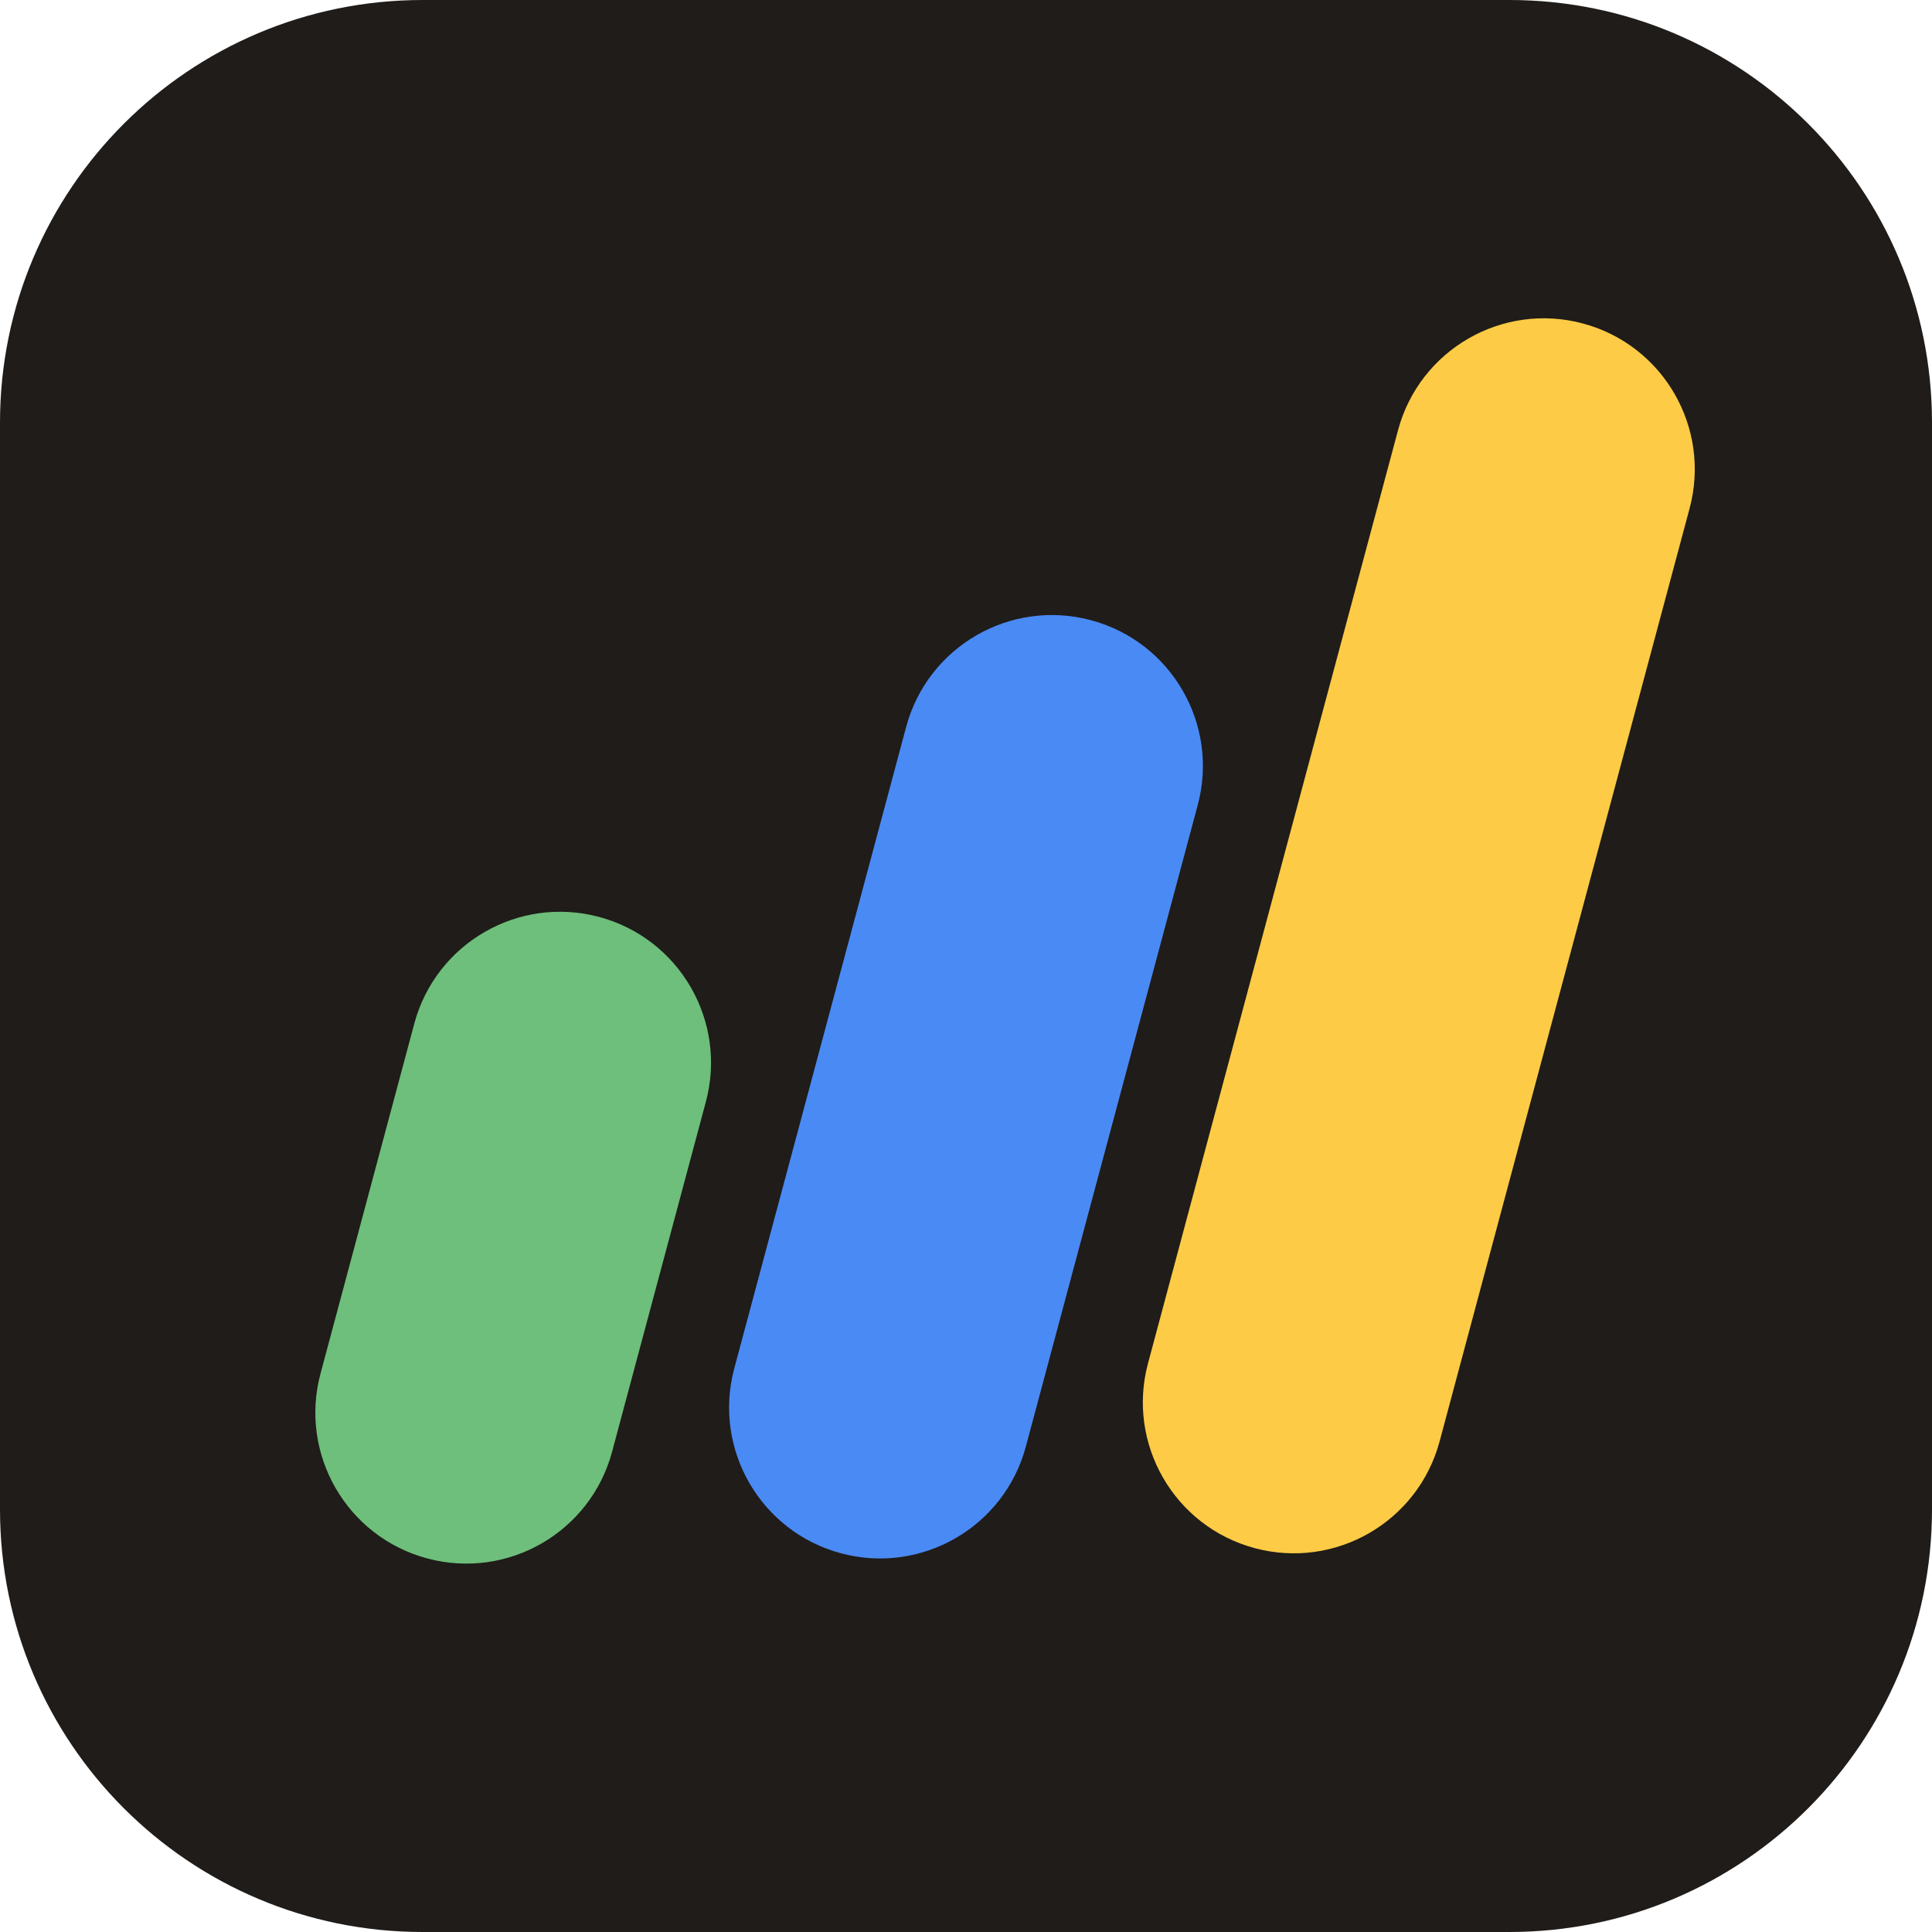
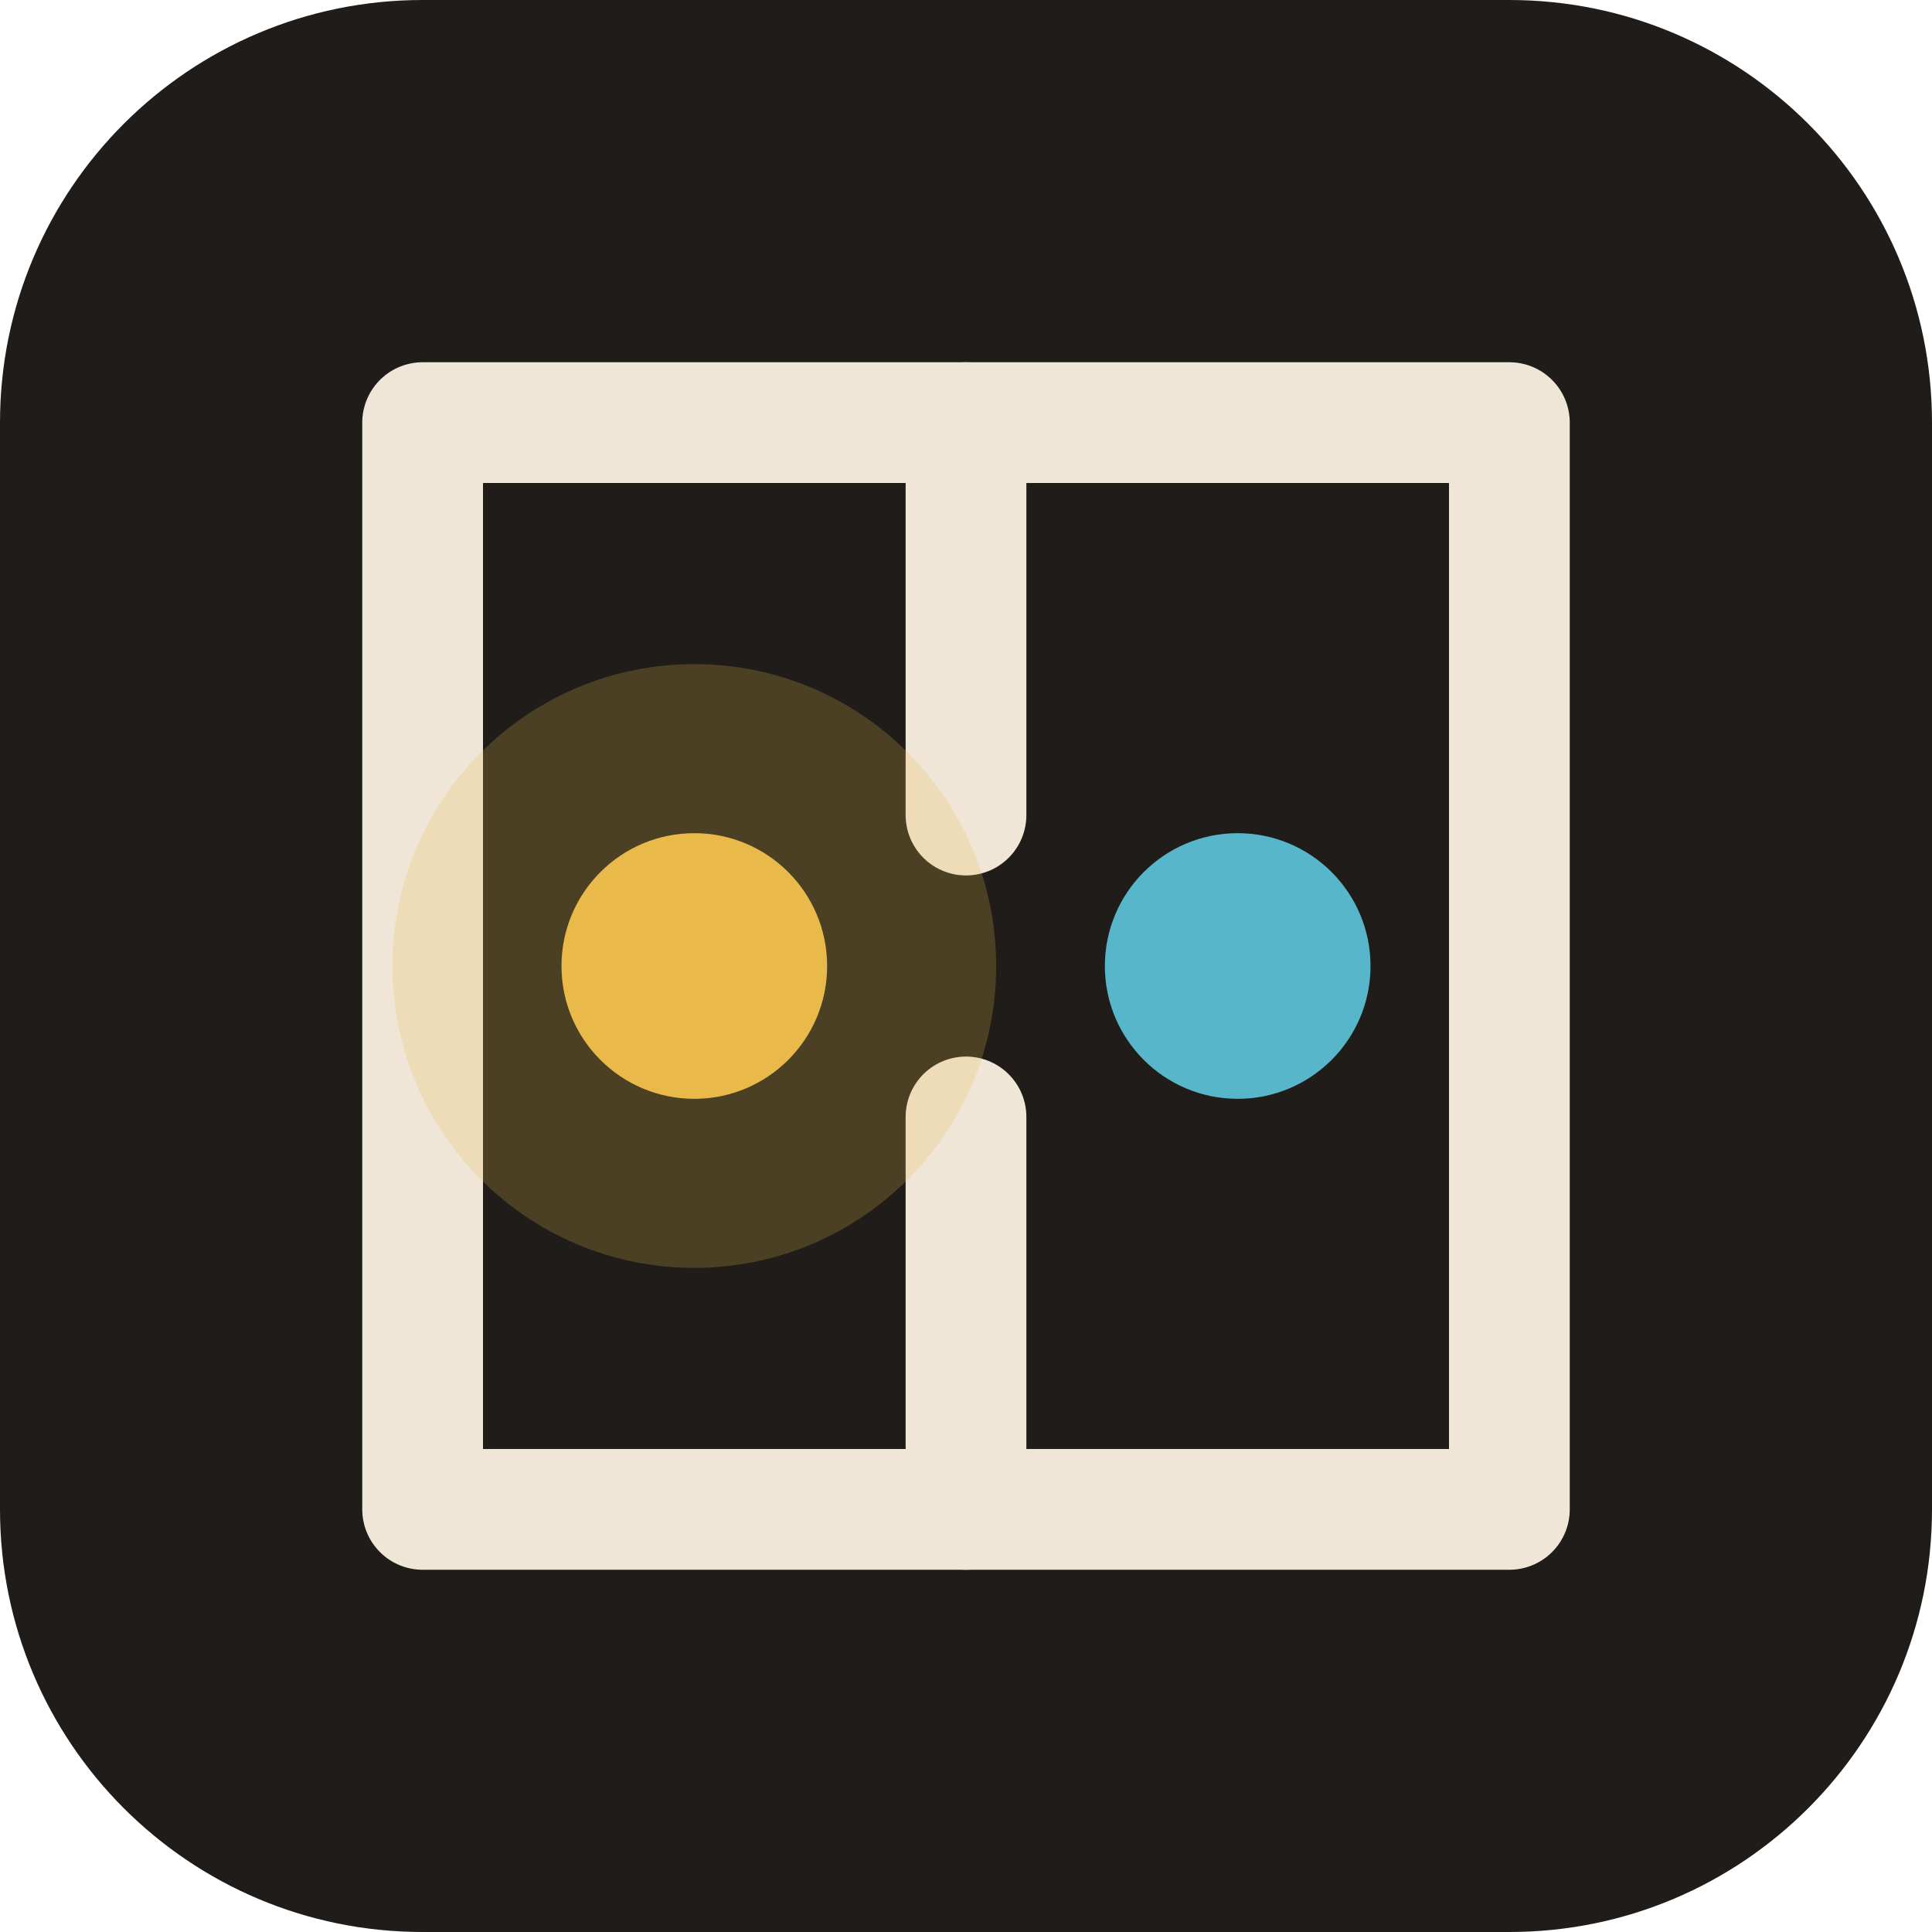
<svg xmlns="http://www.w3.org/2000/svg" viewBox="0 0 32 32">
  <rect width="32" height="32" rx="7" fill="#1f1c19" />
-   <rect x="6" y="15" width="5" height="11" rx="2.5" fill="#6dbf7b" transform="rotate(15 8.5 20.5)" />
-   <rect x="13.5" y="10" width="5" height="16" rx="2.5" fill="#4a8af4" transform="rotate(15 16 18)" />
-   <rect x="21" y="5" width="5" height="21" rx="2.5" fill="#fdcb45" transform="rotate(15 23.5 15.5)" />
+   <path d="M7 7h18v18H7z" fill="none" stroke="#efe6d8" stroke-width="2" stroke-linejoin="round" />
+   <path d="M16 7v6.5M16 18.5V25" stroke="#efe6d8" stroke-width="2" stroke-linecap="round" />
+   <circle cx="11.5" cy="16" r="5" fill="#e9b949" opacity=".22" />
+   <circle cx="11.5" cy="16" r="2.2" fill="#e9b949" />
+   <circle cx="20.5" cy="16" r="2.2" fill="#57b6c9" />
</svg>
